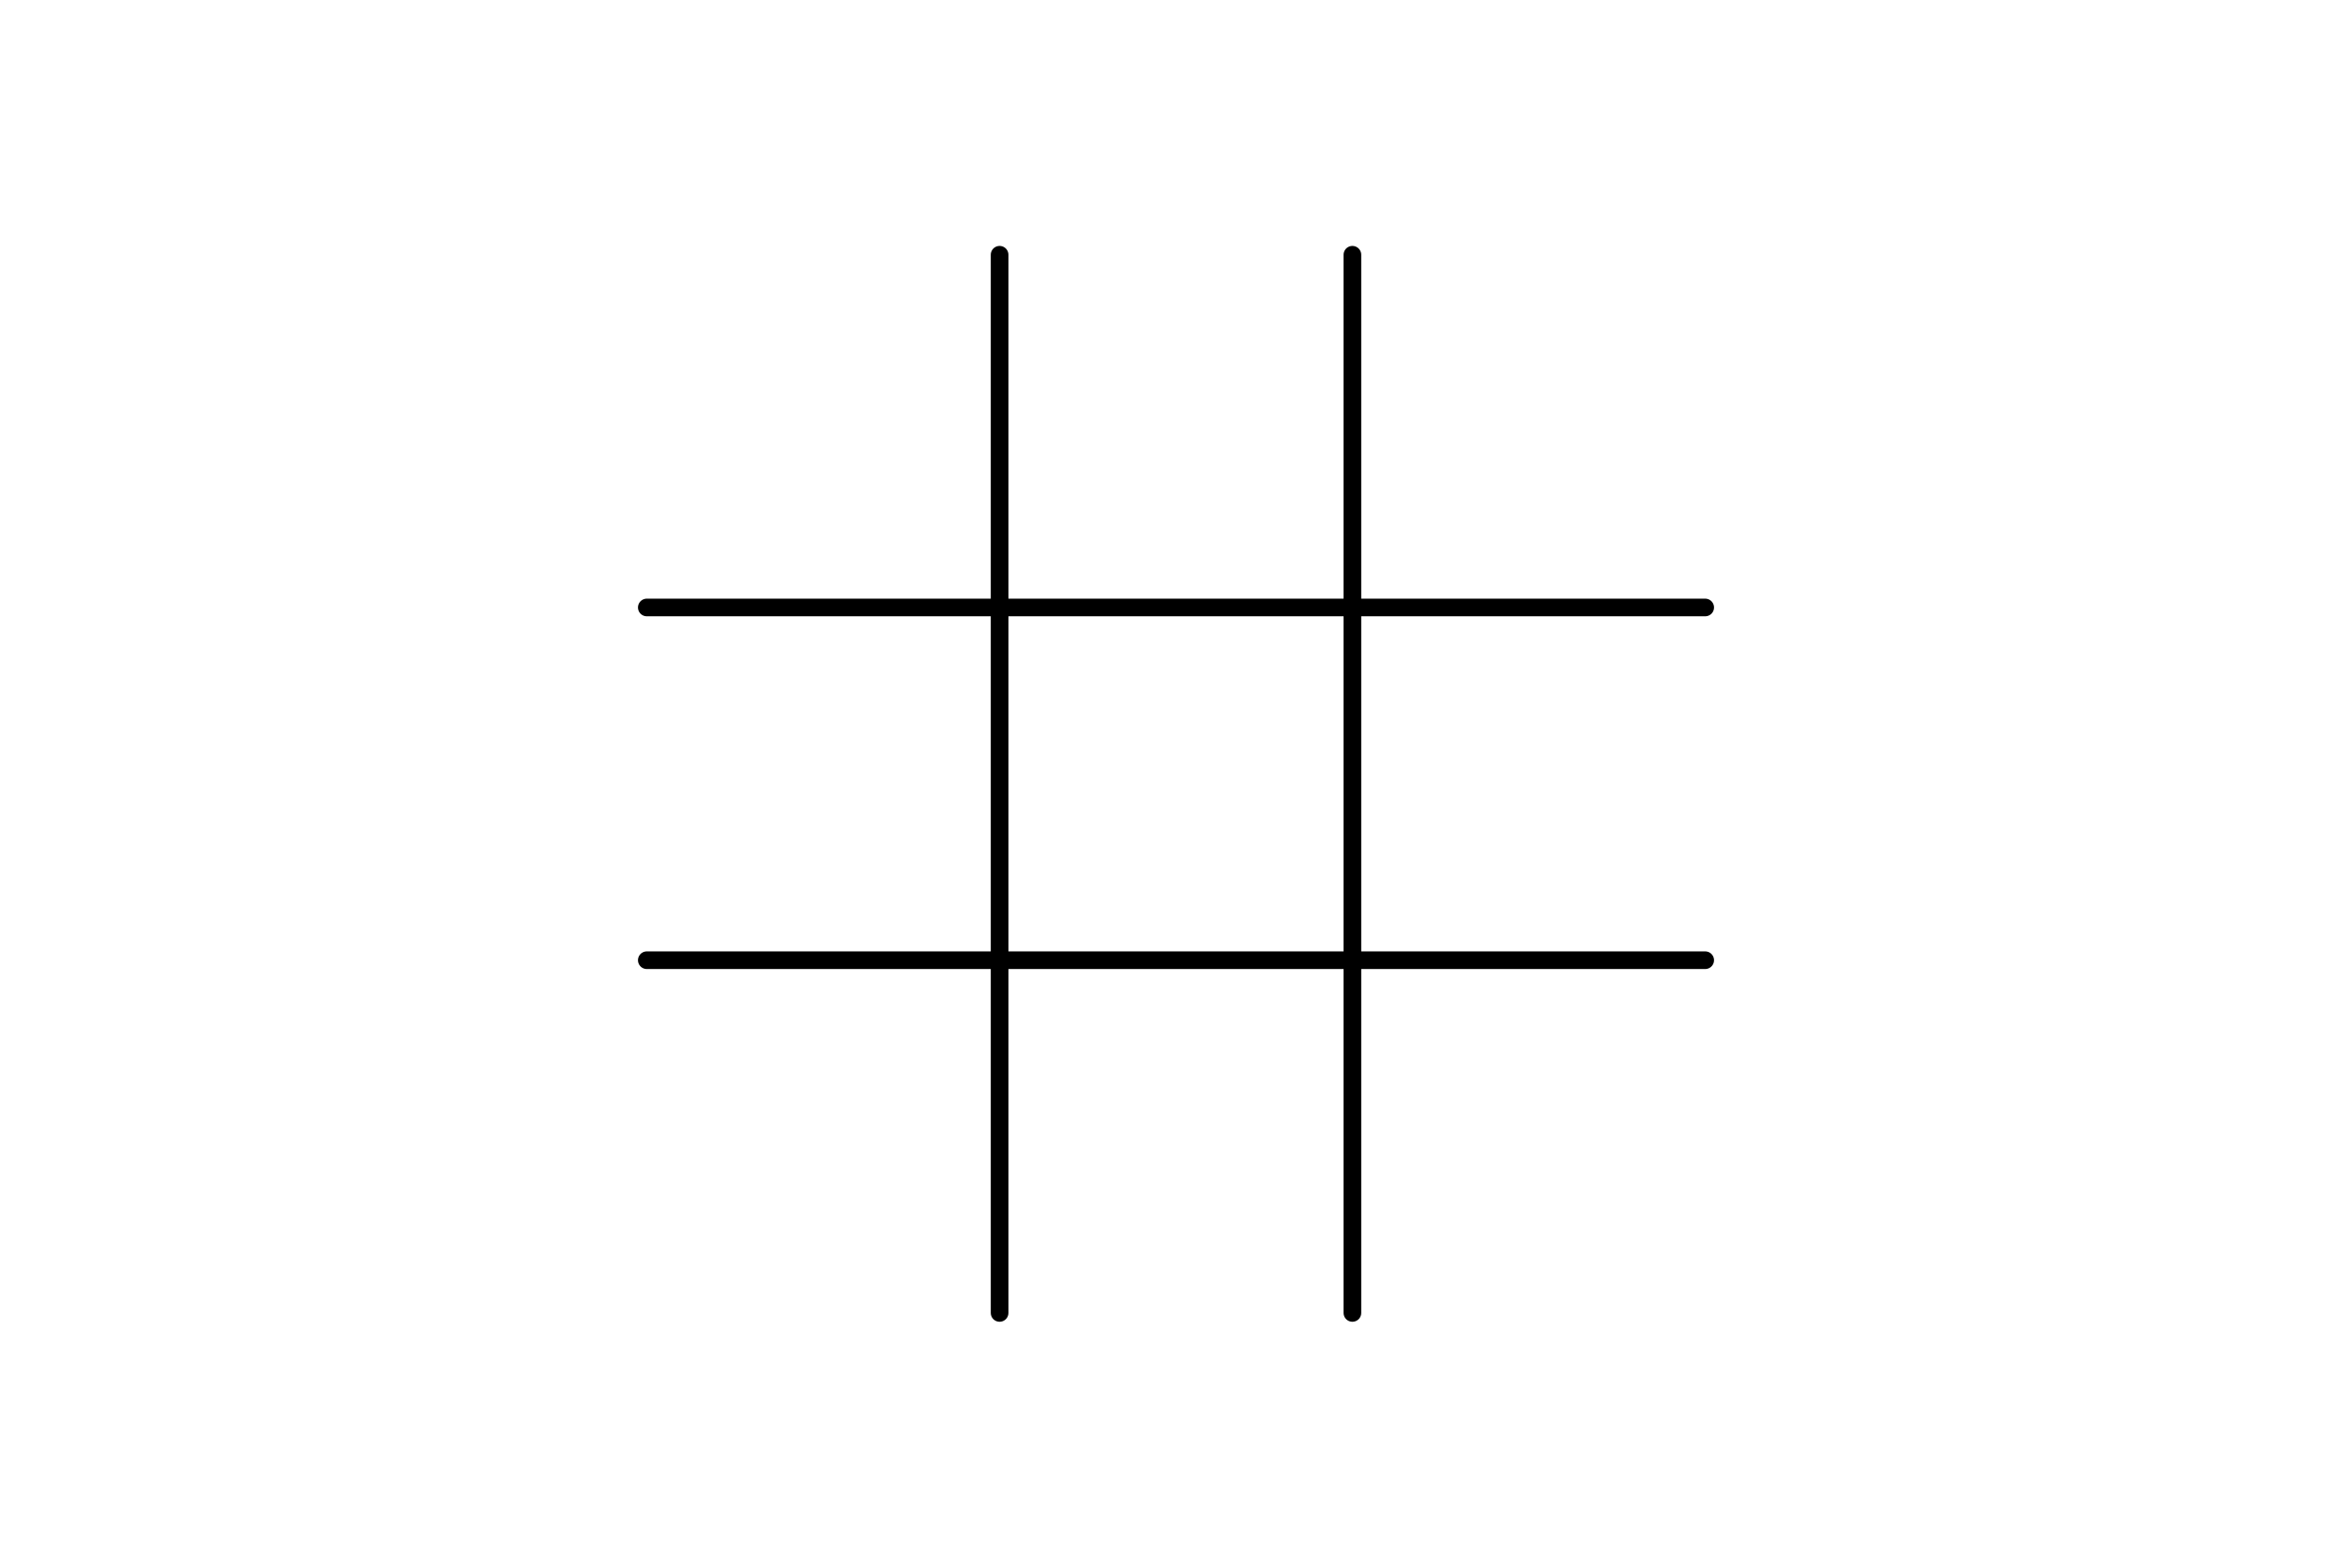
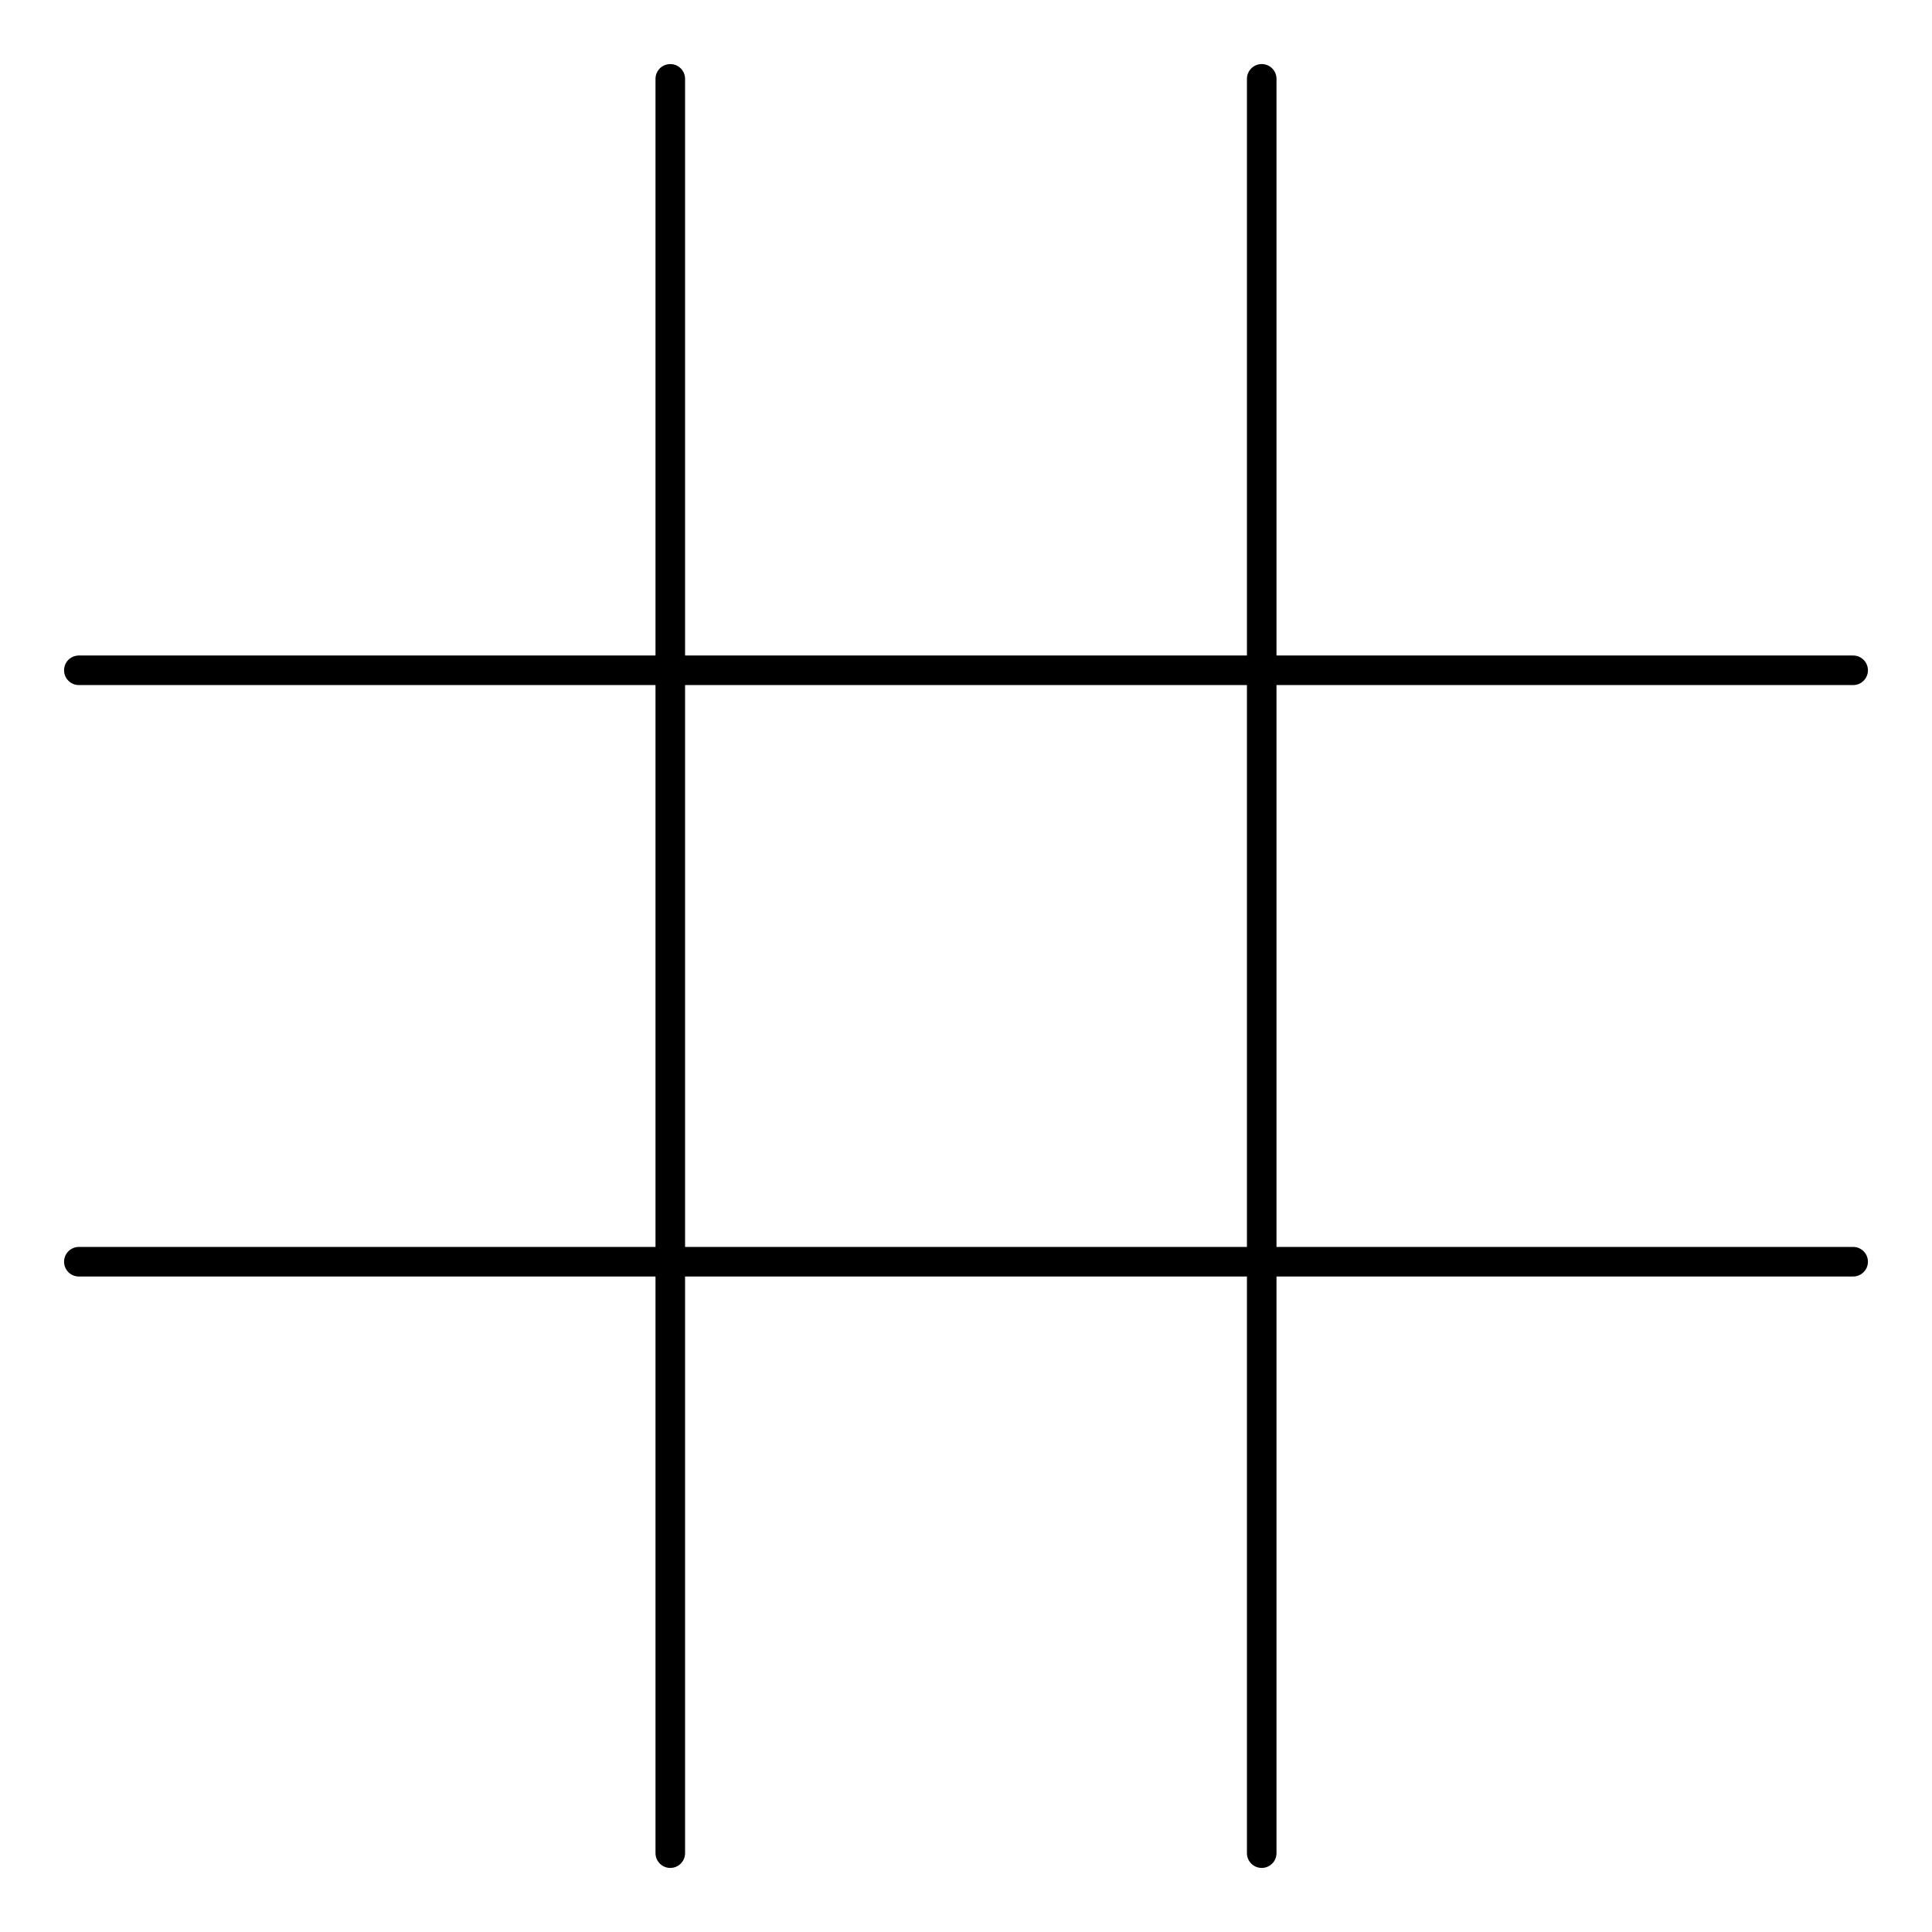
- <svg xmlns="http://www.w3.org/2000/svg" viewBox="0 0 1200 800" width="1200" height="800">
+ <svg xmlns="http://www.w3.org/2000/svg" viewBox="306 106 588 588" width="588" height="588">
  <g fill="none" stroke="#000" stroke-width="9" stroke-linecap="round" stroke-linejoin="round">
    <line x1="510" y1="130" x2="510" y2="670" />
    <line x1="690" y1="130" x2="690" y2="670" />
    <line x1="330" y1="310" x2="870" y2="310" />
    <line x1="330" y1="490" x2="870" y2="490" />
  </g>
</svg>
